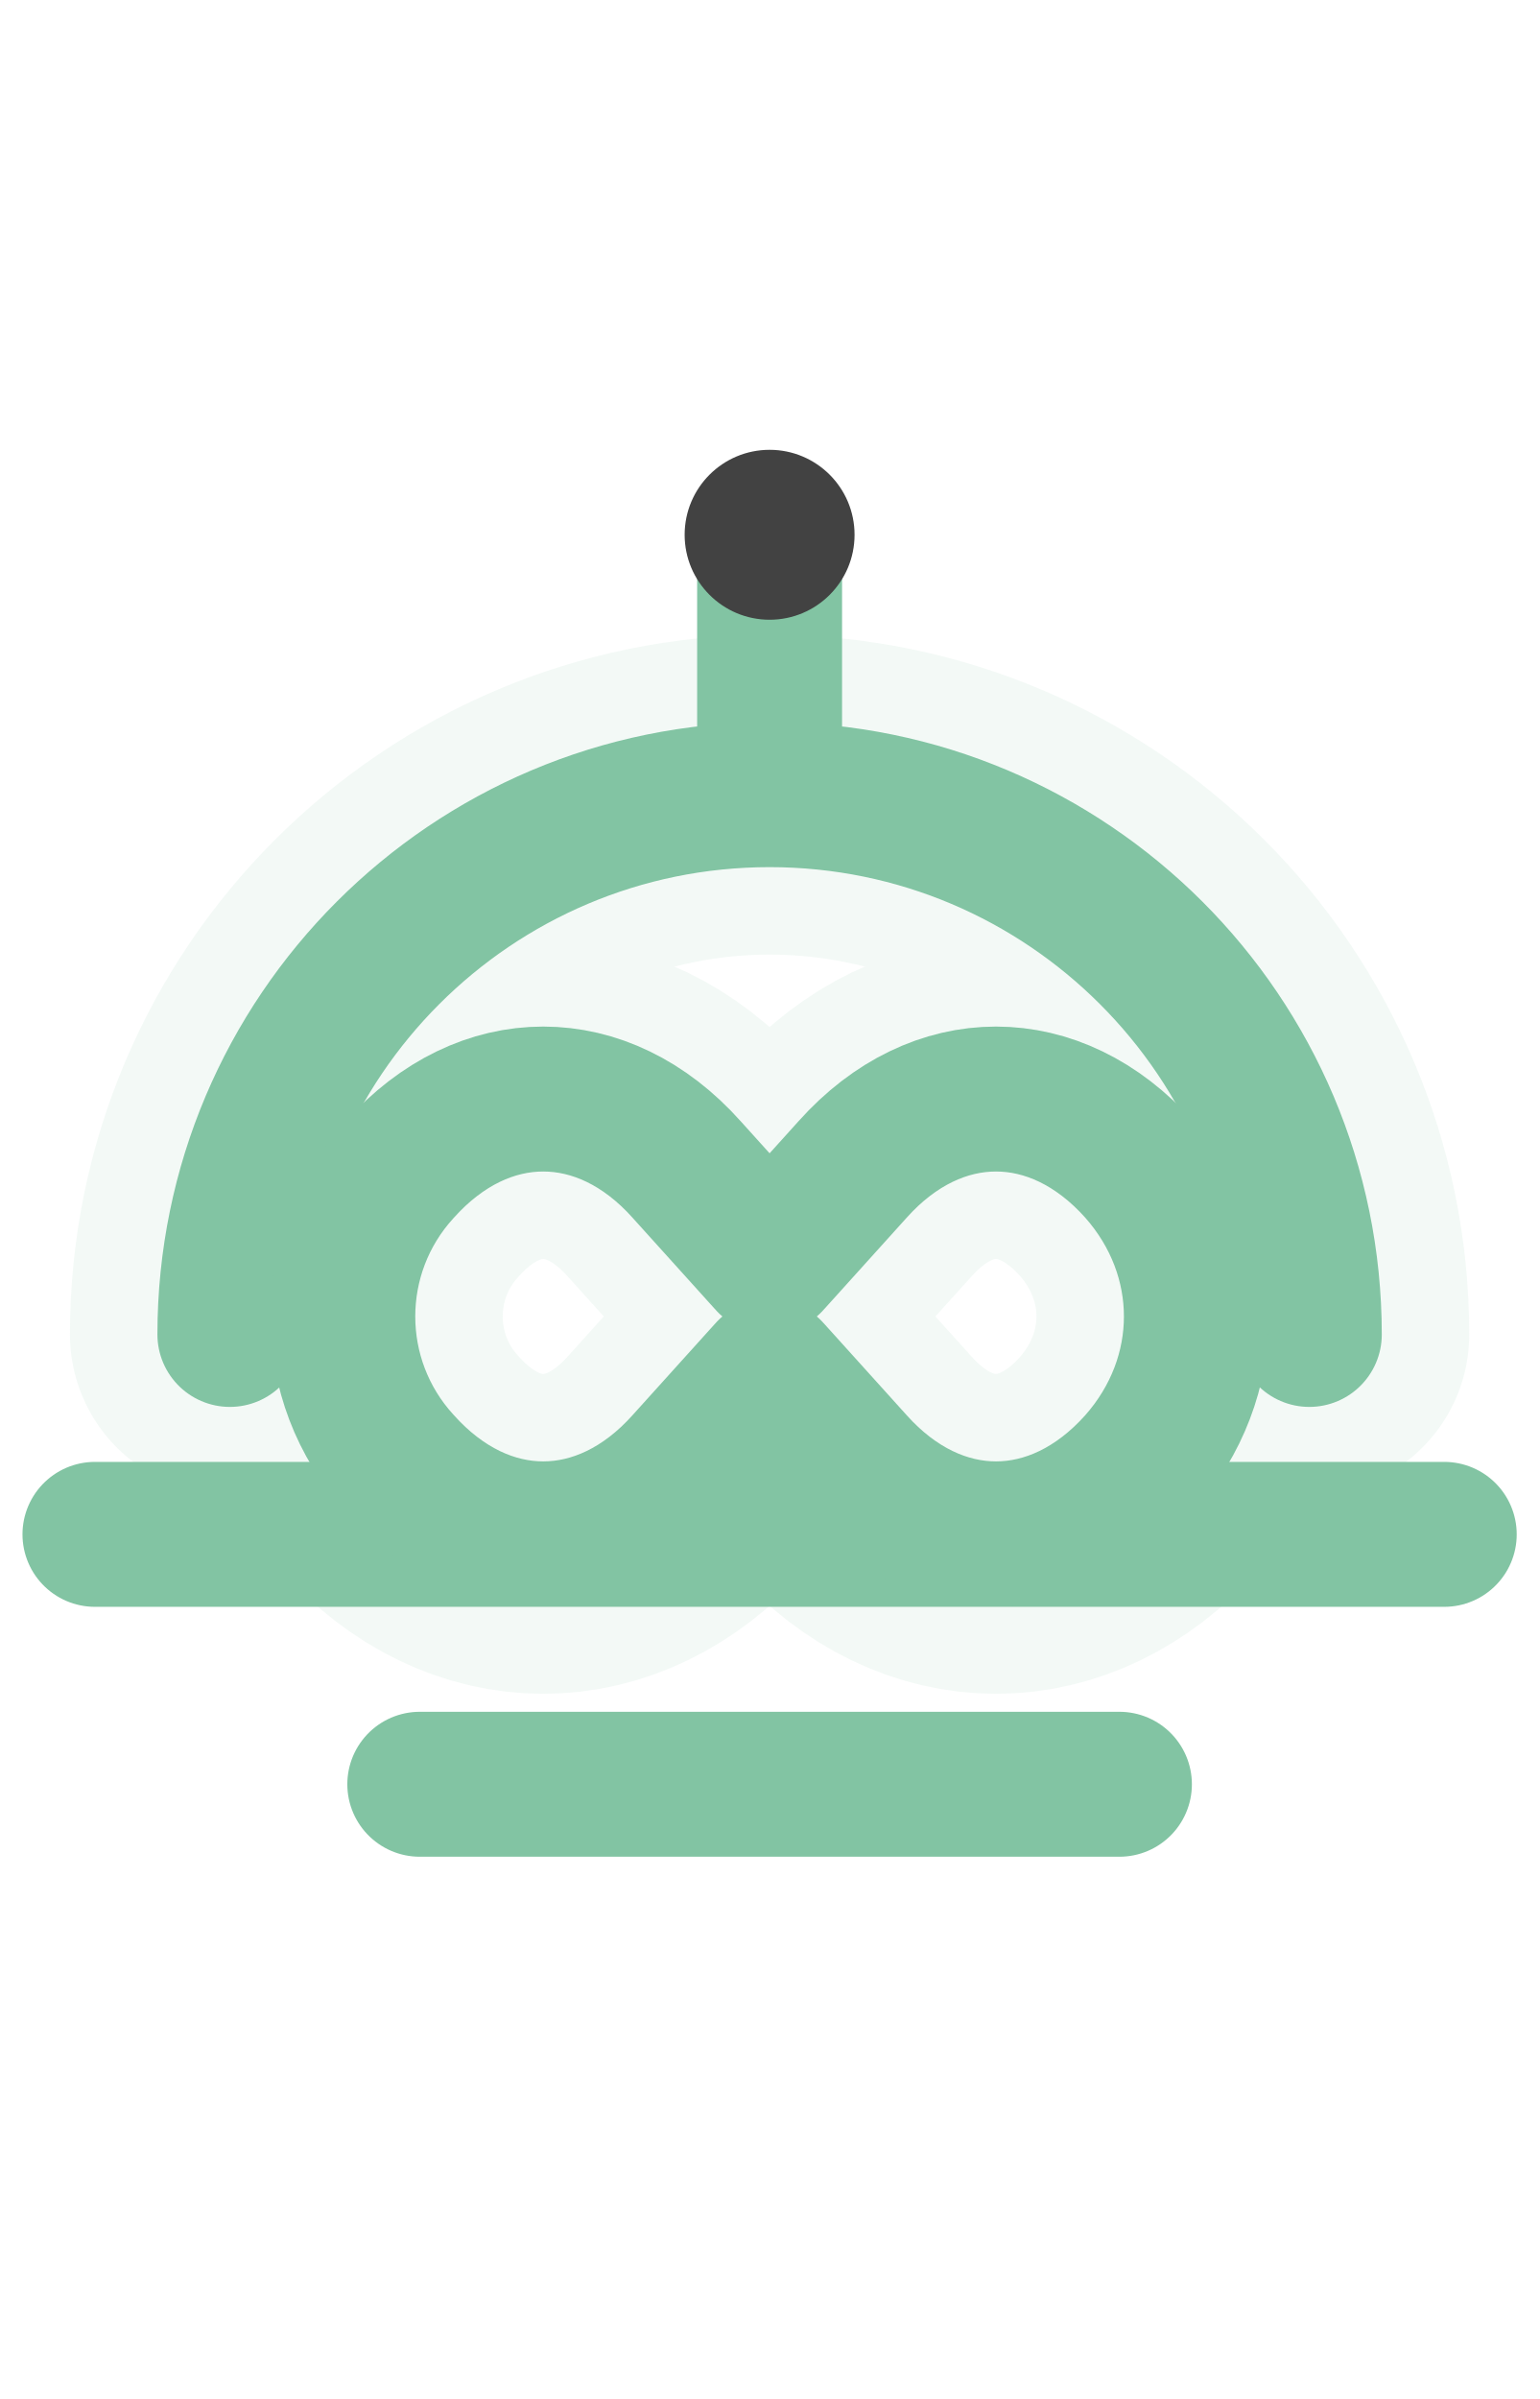
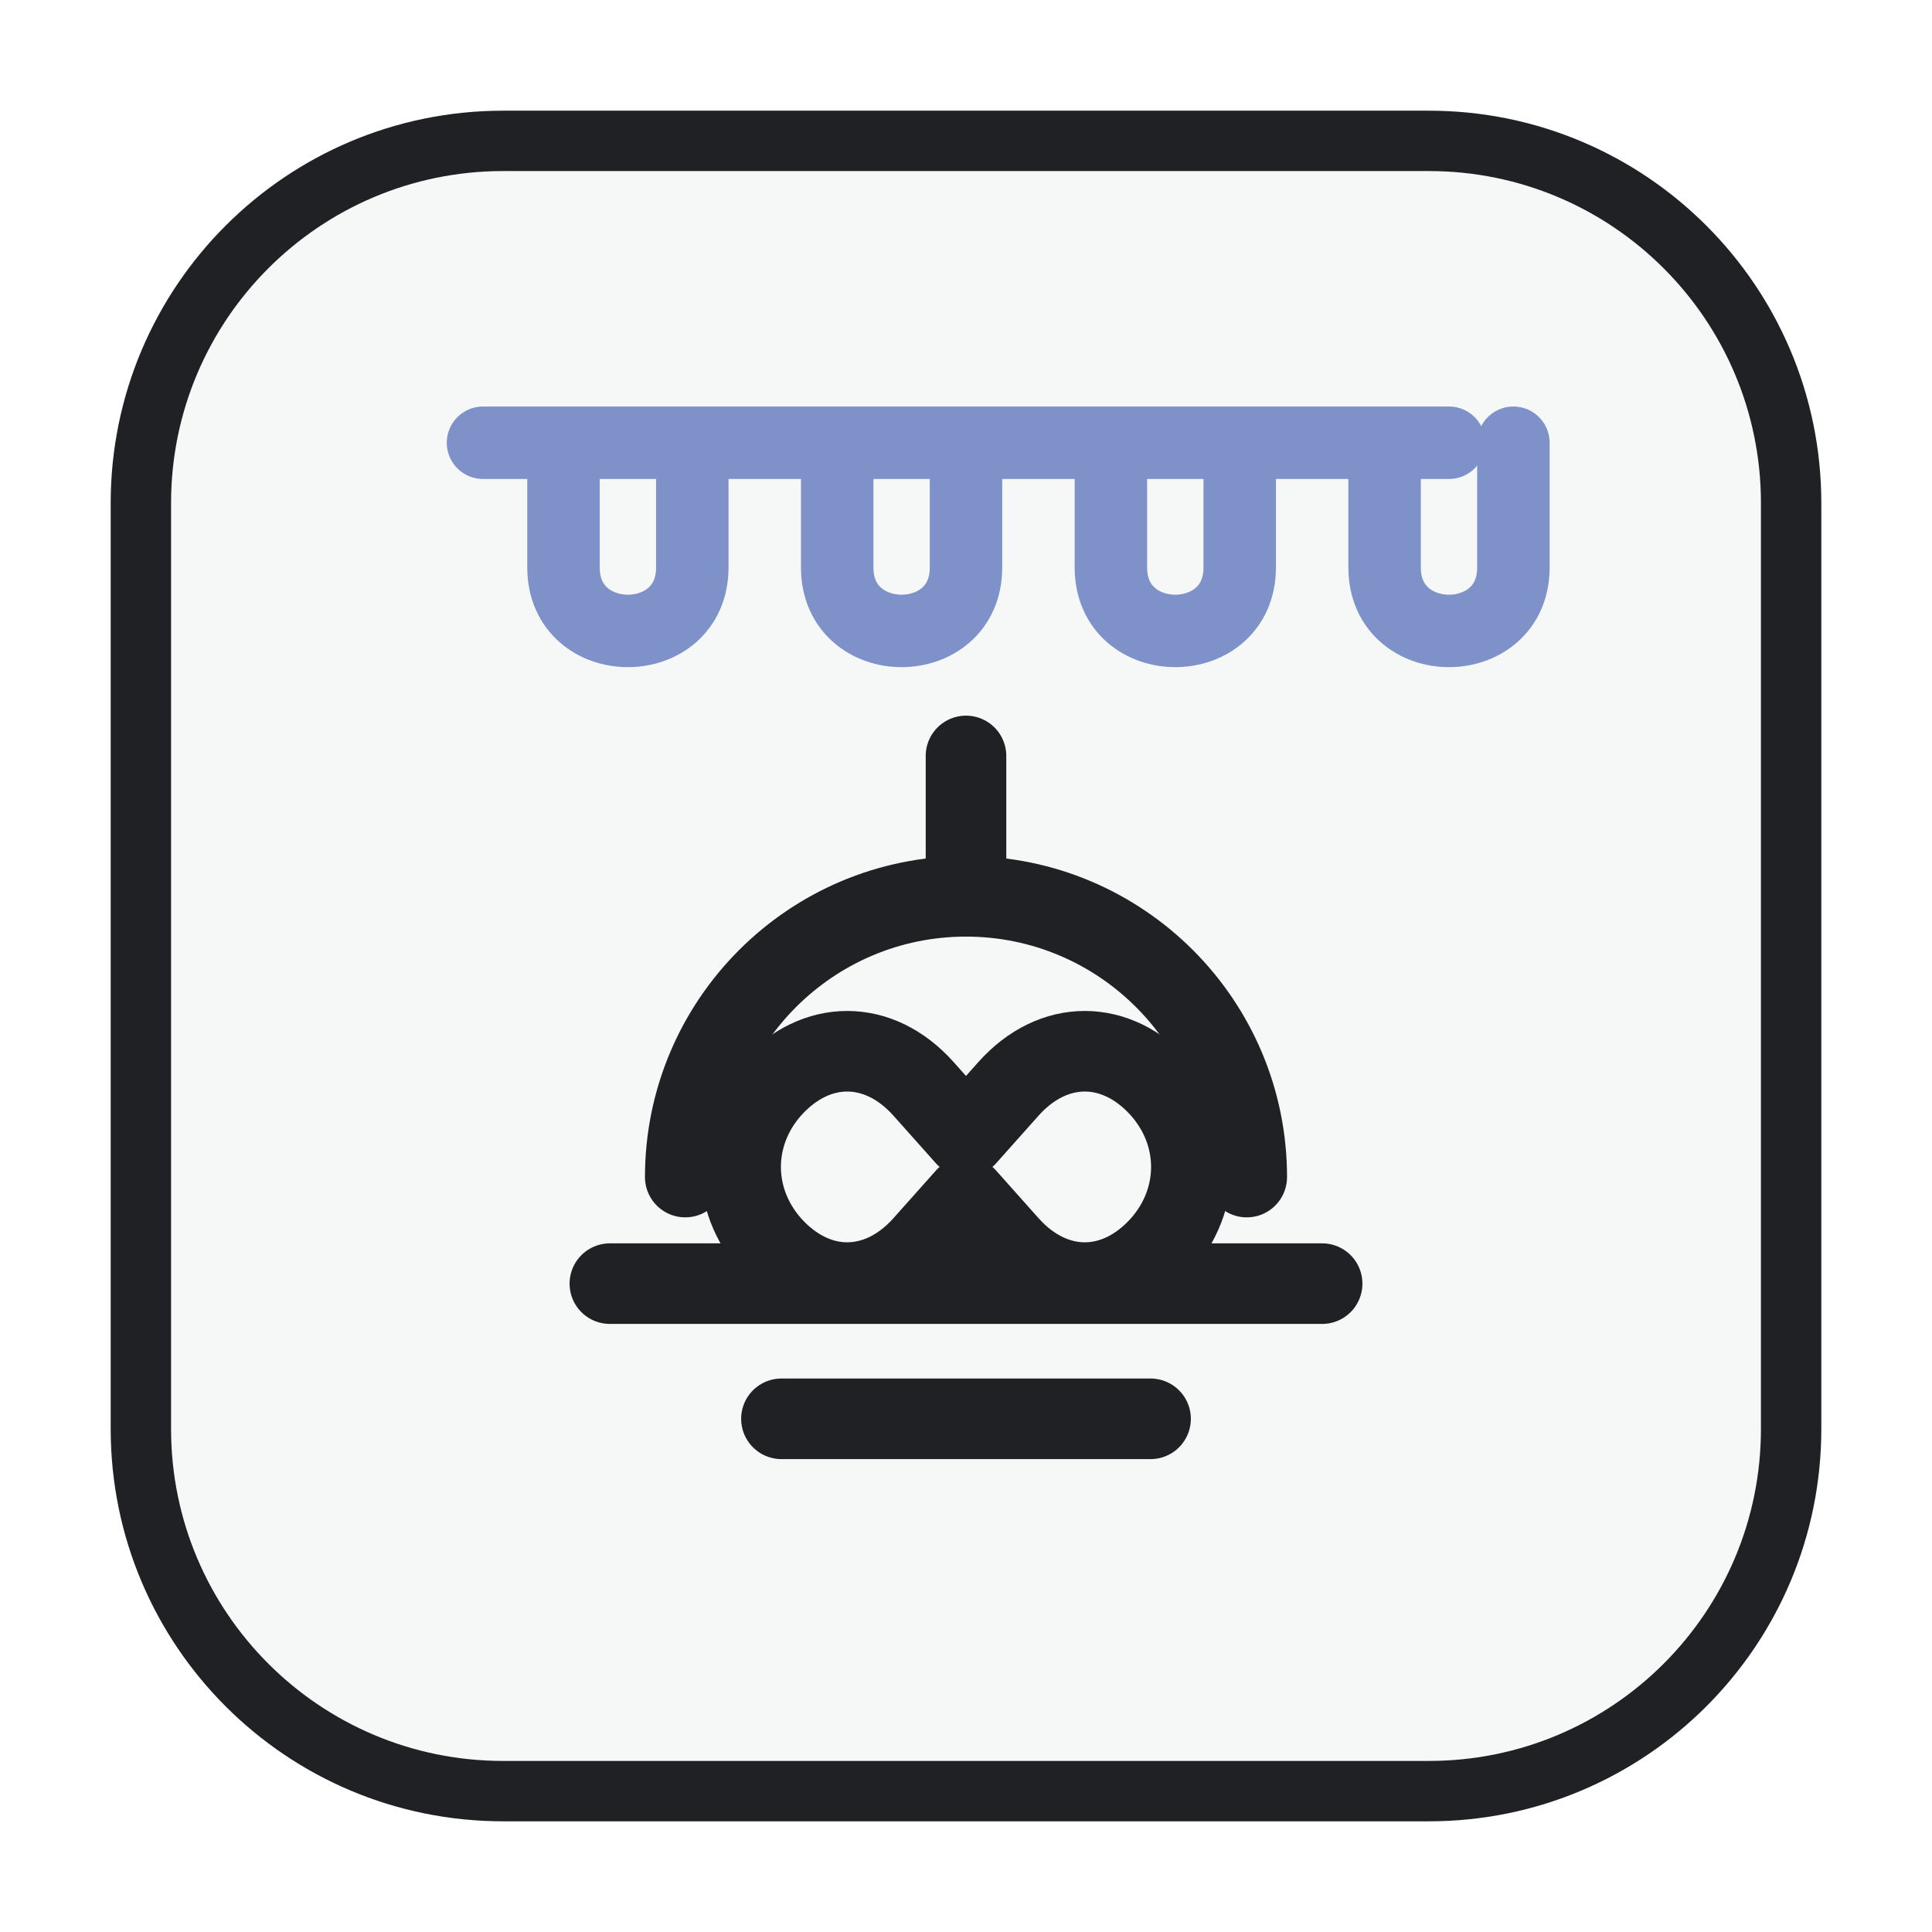
- <svg xmlns="http://www.w3.org/2000/svg" viewBox="4.3 0 15.4 24" aria-label="AI Business Profile by inHotel">
-   <rect width="24" height="24" rx="5.5" fill="none" />
-   <g fill="none" stroke="#82C4A3" stroke-linecap="round" stroke-linejoin="round">
-     <g opacity=".1" stroke-width="3.2">
-       <path d="M6.6 13.35c0-2.98 2.42-5.4 5.4-5.4s5.4 2.42 5.4 5.4" />
-       <path d="M8.3 11.7c.84-.94 2.03-.94 2.87 0l.83.92.83-.92c.84-.94 2.03-.94 2.87 0 .76.86.76 2.08 0 2.94-.84.94-2.03.94-2.87 0l-.83-.92-.83.92c-.84.94-2.03.94-2.87 0a2.18 2.18 0 0 1 0-2.94" />
+ <svg xmlns="http://www.w3.org/2000/svg" width="48" height="48" viewBox="0 0 48 48" aria-label="GoVisit Local Business">
+   <rect x="3.5" y="3.5" width="41" height="41" rx="9" fill="#F5F8F6" stroke="#202124" stroke-width="1.5" />
+   <path d="M12 11h24m-22 0v3.1c0 2.1 3.2 2.1 3.2 0V11m3.6 0v3.1c0 2.1 3.2 2.1 3.2 0V11m3.6 0v3.1c0 2.1 3.2 2.1 3.2 0V11m3.6 0v3.1c0 2.1 3.2 2.1 3.2 0V11" fill="none" stroke="#7E91C8" stroke-width="1.8" stroke-linecap="round" stroke-linejoin="round" />
+   <svg x="13" y="12" width="22" height="31" viewBox="4.3 0 15.4 24" aria-hidden="true">
+     <g fill="none" stroke="#202124" stroke-width="1.55" stroke-linecap="round" stroke-linejoin="round">
+       <path d="M6.6 13.35c0-2.98 2.42-5.4 5.4-5.4s5.4 2.42 5.4 5.4M5.15 15.4h13.7M8.45 18h7.1M12 5.25V7.6" />
+       <path d="M8.25 11.65c.86-.96 2.07-.96 2.93 0l.82.92.82-.92c.86-.96 2.07-.96 2.93 0 .78.88.78 2.13 0 3.01-.86.96-2.07.96-2.93 0l-.82-.92-.82.92c-.86.96-2.07.96-2.93 0-.78-.88-.78-2.13 0-3.01" />
    </g>
-     <g stroke-width="1.45">
-       <path d="M6.6 13.35c0-2.98 2.42-5.4 5.4-5.4s5.4 2.42 5.4 5.4m-12.15 2h13.5M8.5 17.85h7M12 5.35V7.6" />
-       <path d="M8.3 11.7c.84-.94 2.03-.94 2.87 0l.83.92.83-.92c.84-.94 2.03-.94 2.87 0 .76.86.76 2.08 0 2.94-.84.94-2.03.94-2.87 0l-.83-.92-.83.92c-.84.94-2.03.94-2.87 0a2.18 2.18 0 0 1 0-2.94" />
-     </g>
-   </g>
-   <circle cx="12" cy="5.35" r=".85" fill="#424242" />
+   </svg>
</svg>
